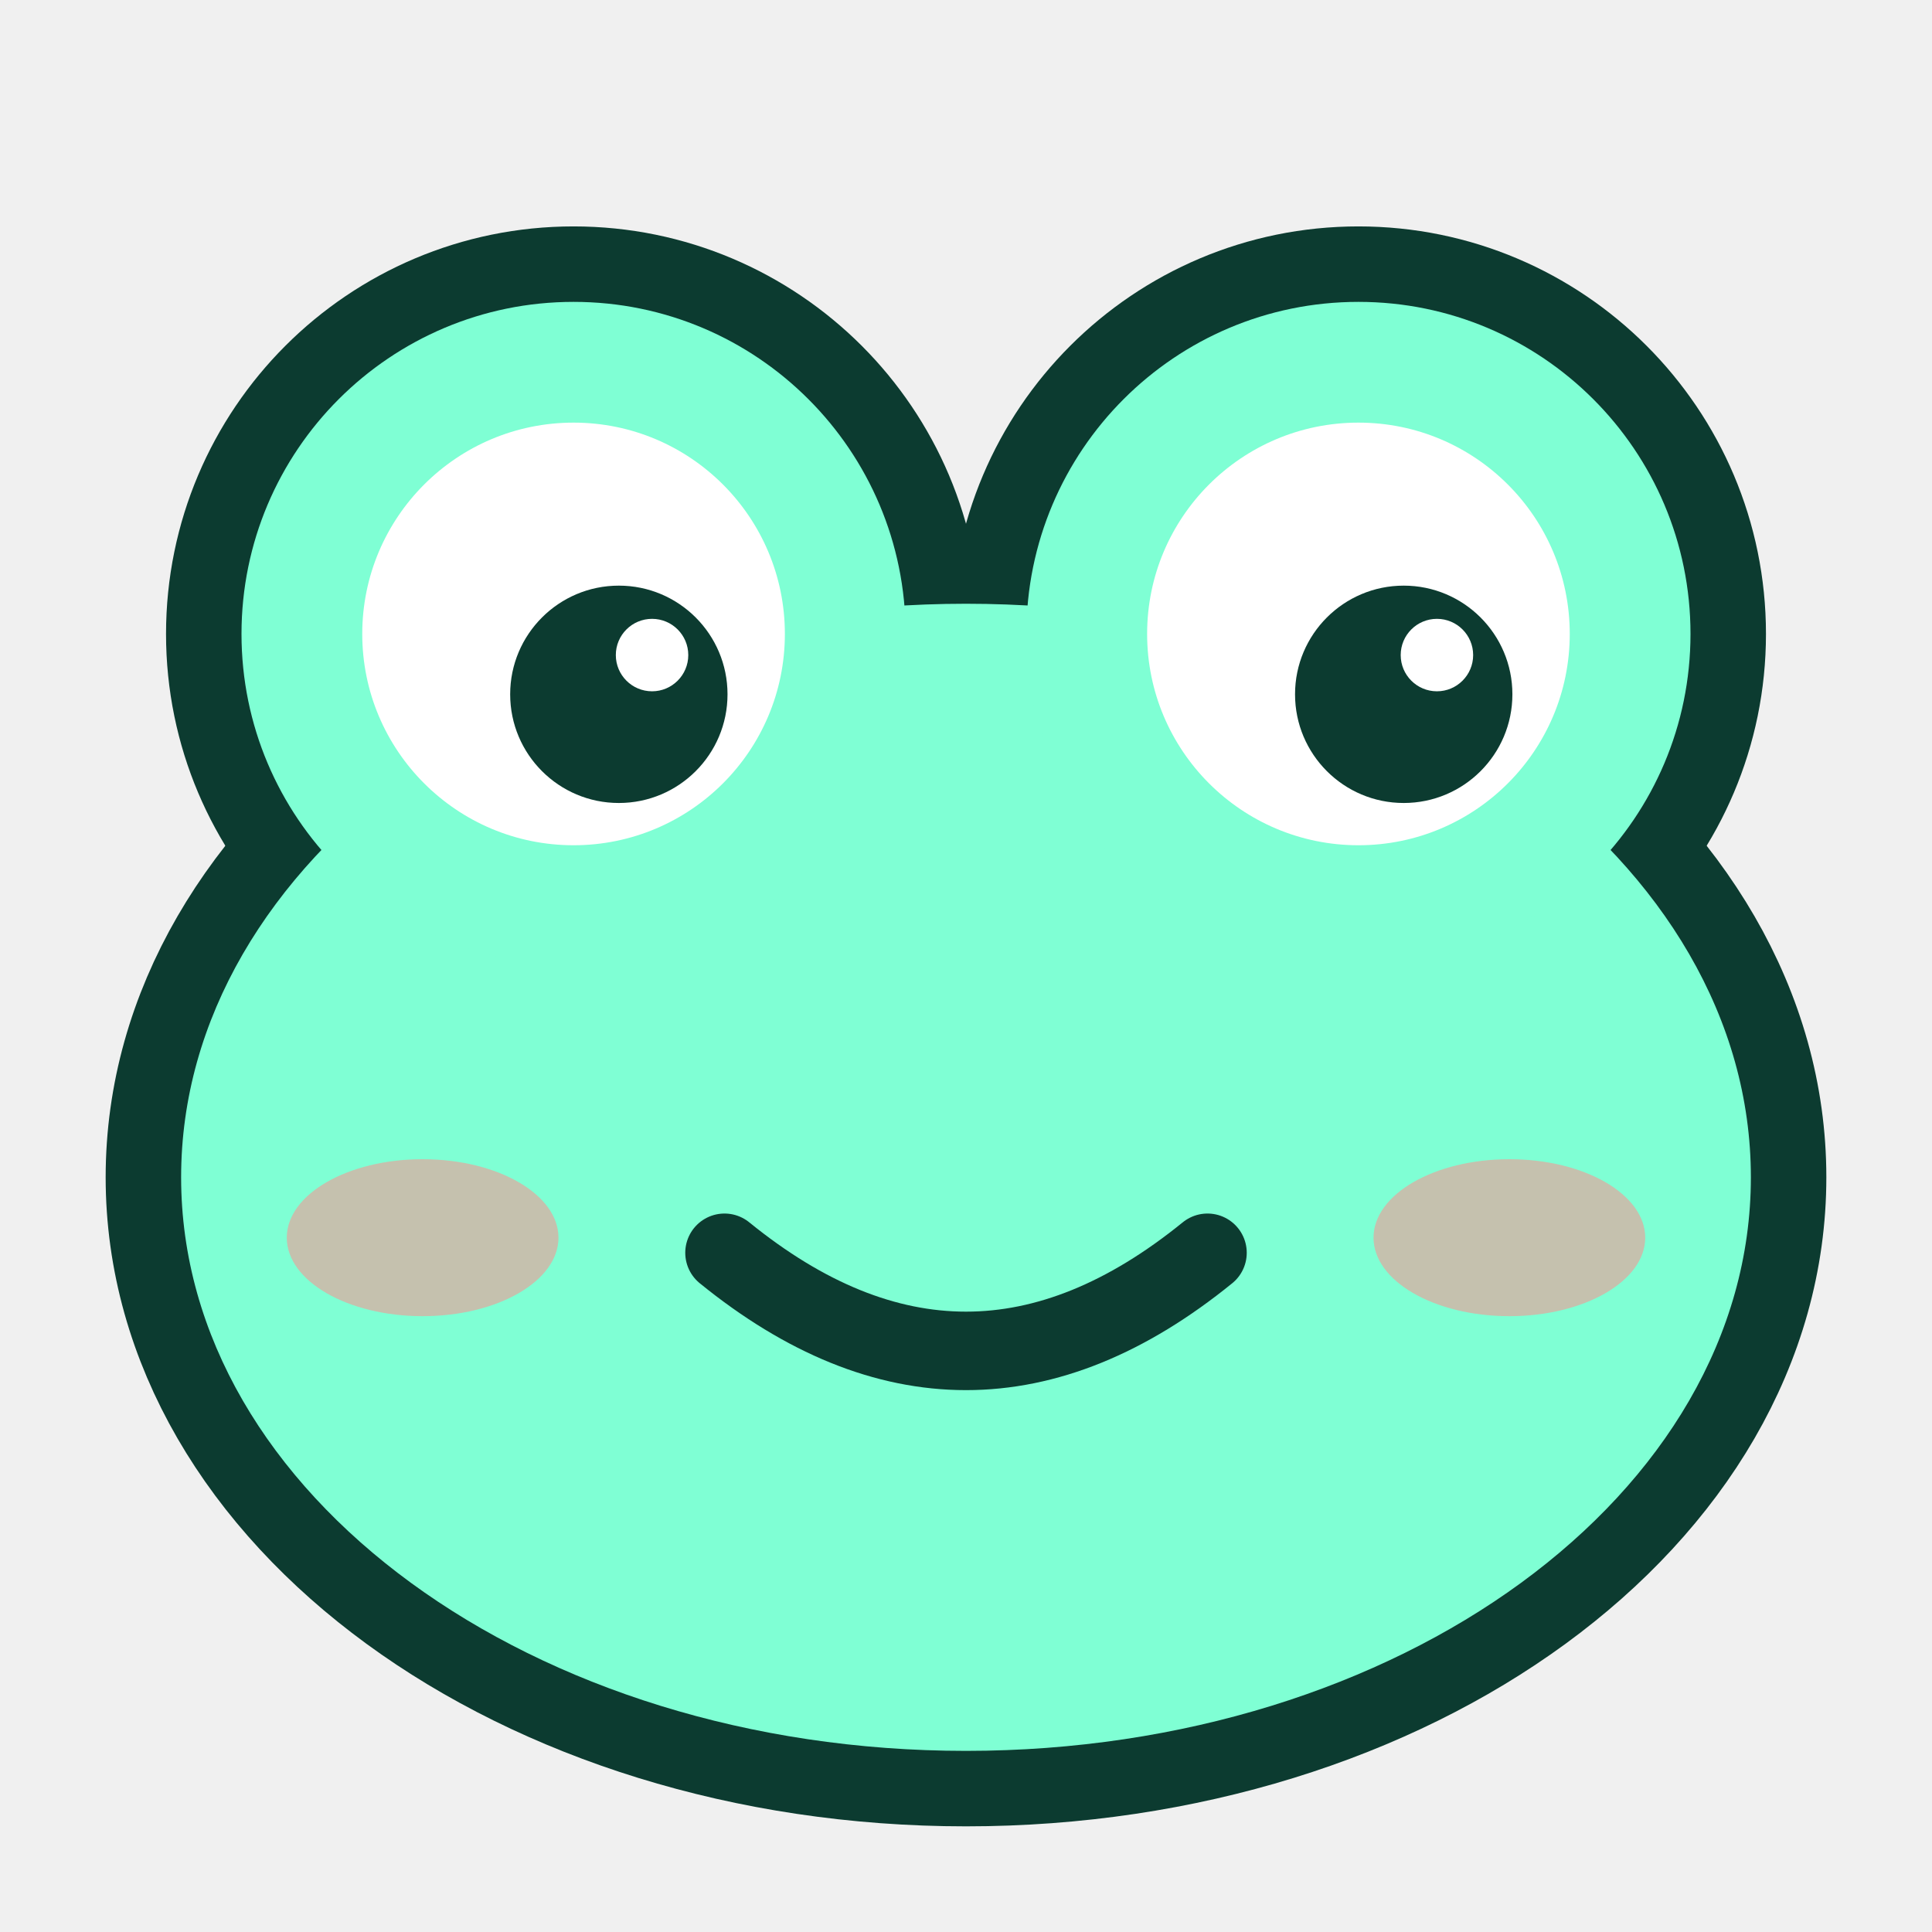
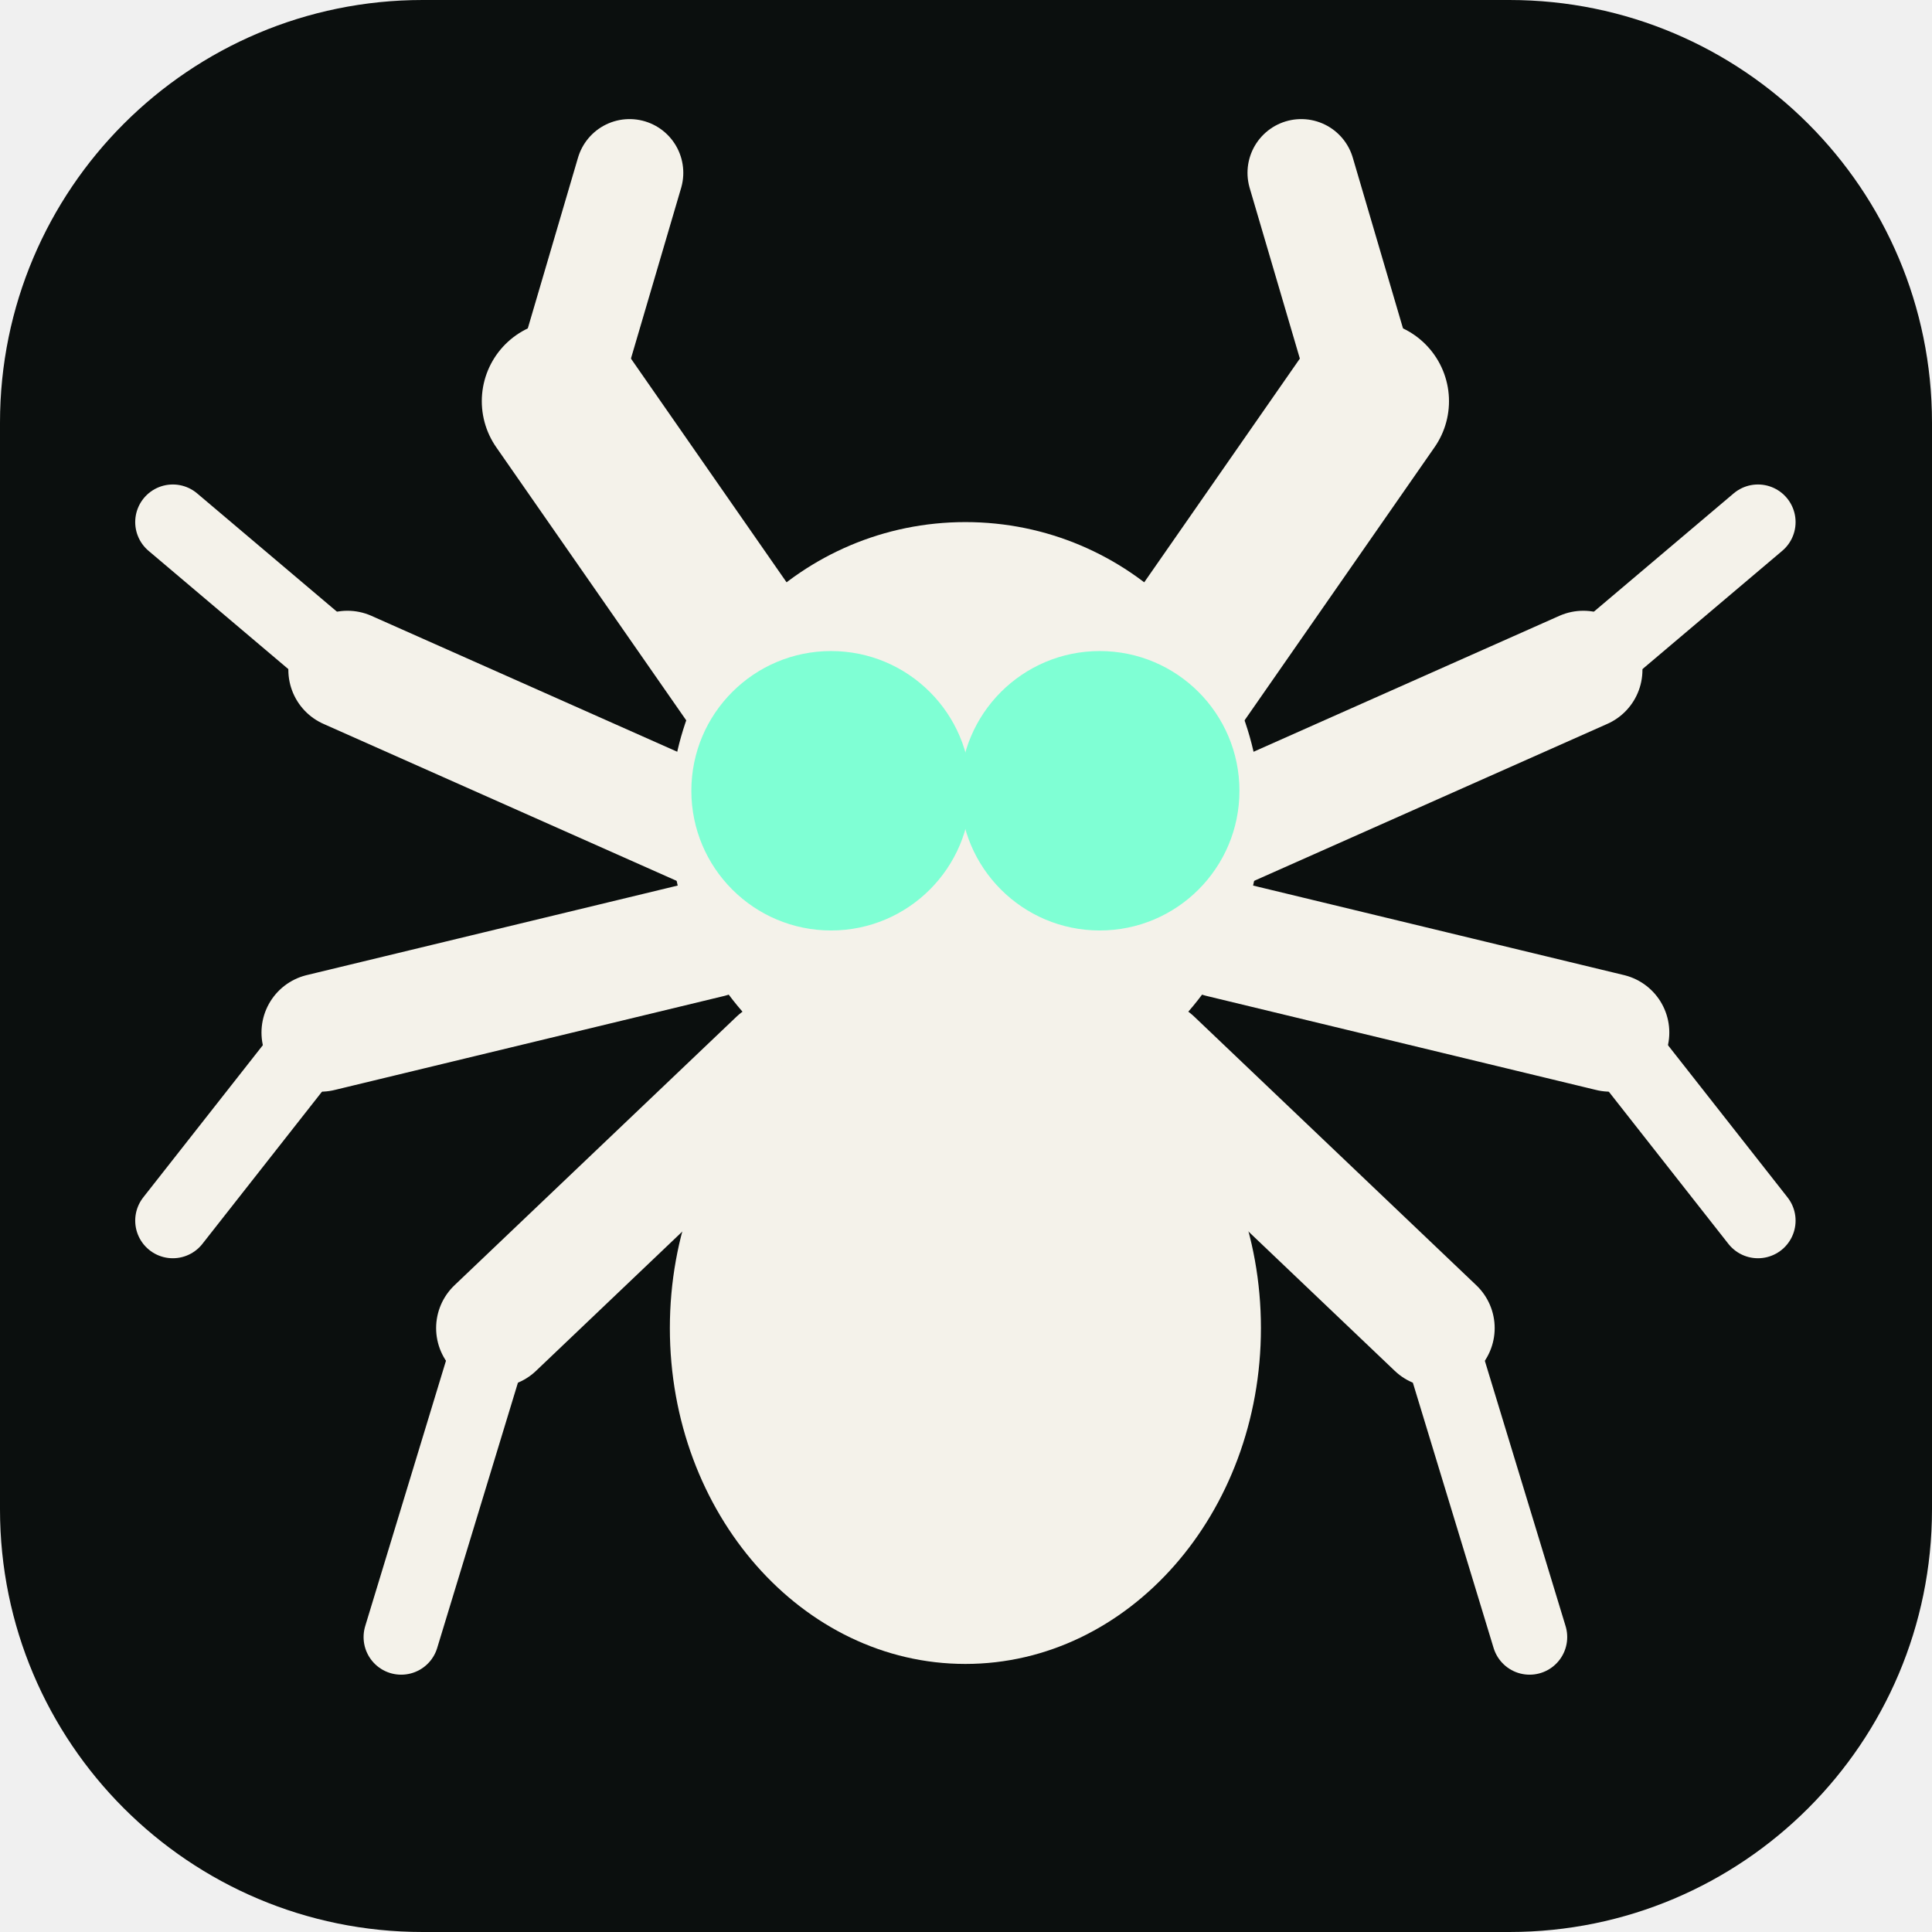
<svg xmlns="http://www.w3.org/2000/svg" viewBox="0 0 64 64">
-   <g fill="#0c3b30" stroke="#0c3b30" stroke-width="5">
-     <ellipse cx="32" cy="39" rx="26" ry="19" />
-     <circle cx="19" cy="21" r="11" />
-     <circle cx="45" cy="21" r="11" />
+   <rect width="64" height="64" rx="14" fill="#0b0f0e" />
+   <g transform="translate(3.5 3.5) scale(.89)">
+     <g>
+       <path d="M25 22.5 L17 11" stroke="#f4f2ea" stroke-width="6" stroke-linecap="round">
+ </path>
+       <path d="M17 11 L19.5 2.5" stroke="#f4f2ea" stroke-width="4" stroke-linecap="round">
+ </path>
+       <path d="M39 22.5 L47 11" stroke="#f4f2ea" stroke-width="6" stroke-linecap="round">
+ </path>
+       <path d="M47 11 L44.5 2.5" stroke="#f4f2ea" stroke-width="4" stroke-linecap="round">
+ </path>
+       <path d="M22.5 27 L9 21" stroke="#f4f2ea" stroke-width="4.4" stroke-linecap="round">
+ </path>
+       <path d="M9 21 L2.5 15.5" stroke="#f4f2ea" stroke-width="2.8" stroke-linecap="round">
+ </path>
+       <path d="M41.5 27 L55 21" stroke="#f4f2ea" stroke-width="4.4" stroke-linecap="round">
+ </path>
+       <path d="M55 21 L61.5 15.5" stroke="#f4f2ea" stroke-width="2.8" stroke-linecap="round">
+ </path>
+       <path d="M22.5 31 L8 34.5" stroke="#f4f2ea" stroke-width="4.4" stroke-linecap="round">
+ </path>
+       <path d="M8 34.5 L2.5 41.5" stroke="#f4f2ea" stroke-width="2.8" stroke-linecap="round">
+ </path>
+       <path d="M41.5 31 L56 34.5" stroke="#f4f2ea" stroke-width="4.4" stroke-linecap="round">
+ </path>
+       <path d="M56 34.5 L61.5 41.5" stroke="#f4f2ea" stroke-width="2.8" stroke-linecap="round">
+ </path>
+       <path d="M25 35.5 L14.5 45.5" stroke="#f4f2ea" stroke-width="4.4" stroke-linecap="round">
+ </path>
+       <path d="M14.5 45.5 L11 57" stroke="#f4f2ea" stroke-width="2.8" stroke-linecap="round">
+ </path>
+       <path d="M39 35.5 L49.5 45.5" stroke="#f4f2ea" stroke-width="4.4" stroke-linecap="round">
+ </path>
+       <path d="M49.5 45.5 L53 57" stroke="#f4f2ea" stroke-width="2.8" stroke-linecap="round">
+ </path>
+       <ellipse cx="32" cy="45.5" rx="11" ry="12.5" fill="#f4f2ea">
+ </ellipse>
+       <path d="M27 35.5 Q32 38 37 35.5 L36 33 L28 33 Z" fill="#f4f2ea">
+ </path>
+       <circle cx="32" cy="26.5" r="11" fill="#f4f2ea">
+ </circle>
+     </g>
+     <circle cx="27" cy="25.5" r="5.2" fill="#7fffd4" />
+     <circle cx="37" cy="25.5" r="5.2" fill="#7fffd4" />
  </g>
-   <g fill="#7fffd4">
-     <ellipse cx="32" cy="39" rx="26" ry="19" />
-     <circle cx="19" cy="21" r="11" />
-     <circle cx="45" cy="21" r="11" />
-   </g>
-   <circle cx="19" cy="21" r="7" fill="#fff" />
-   <circle cx="45" cy="21" r="7" fill="#fff" />
-   <circle cx="20.5" cy="23" r="3.6" fill="#0c3b30" />
-   <circle cx="46.5" cy="23" r="3.6" fill="#0c3b30" />
-   <circle cx="21.6" cy="21.7" r="1.2" fill="#fff" />
-   <circle cx="47.6" cy="21.7" r="1.2" fill="#fff" />
-   <ellipse cx="14" cy="41" rx="4.5" ry="2.6" fill="#ff8f8f" fill-opacity=".55" />
-   <ellipse cx="50" cy="41" rx="4.5" ry="2.6" fill="#ff8f8f" fill-opacity=".55" />
-   <path d="M24 41.5q8 6.5 16 0" fill="none" stroke="#0c3b30" stroke-width="2.6" stroke-linecap="round" />
</svg>
